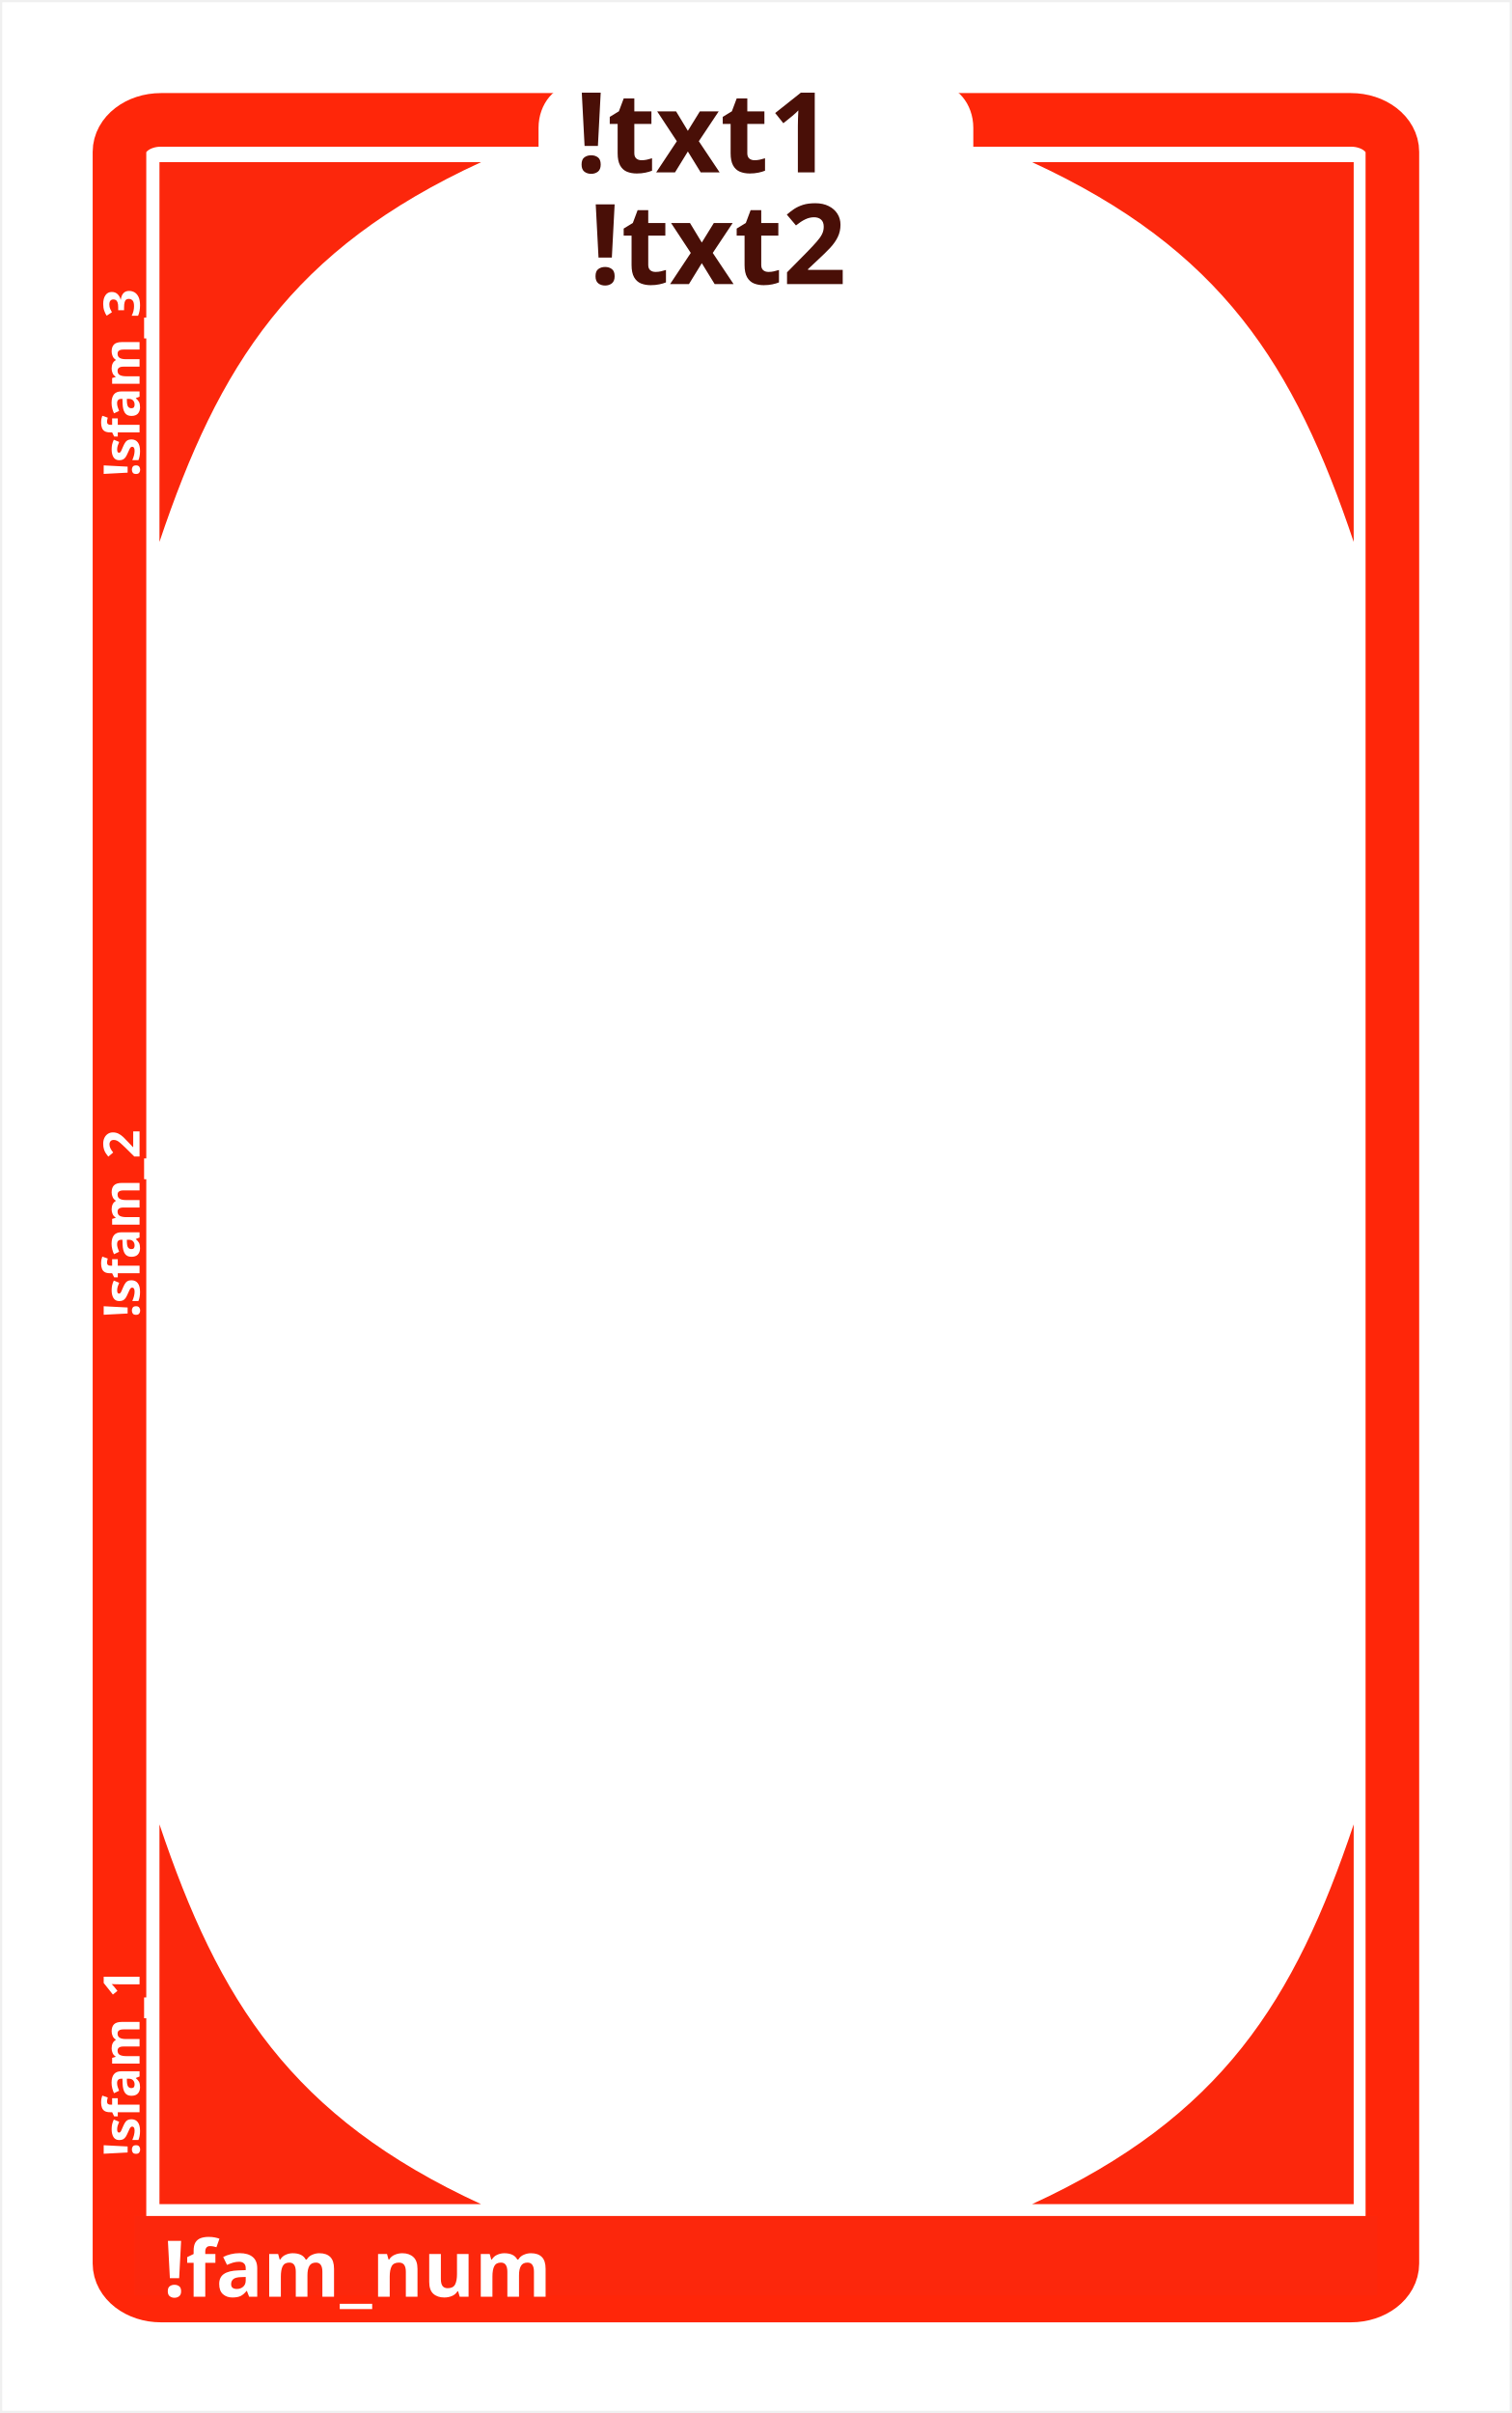
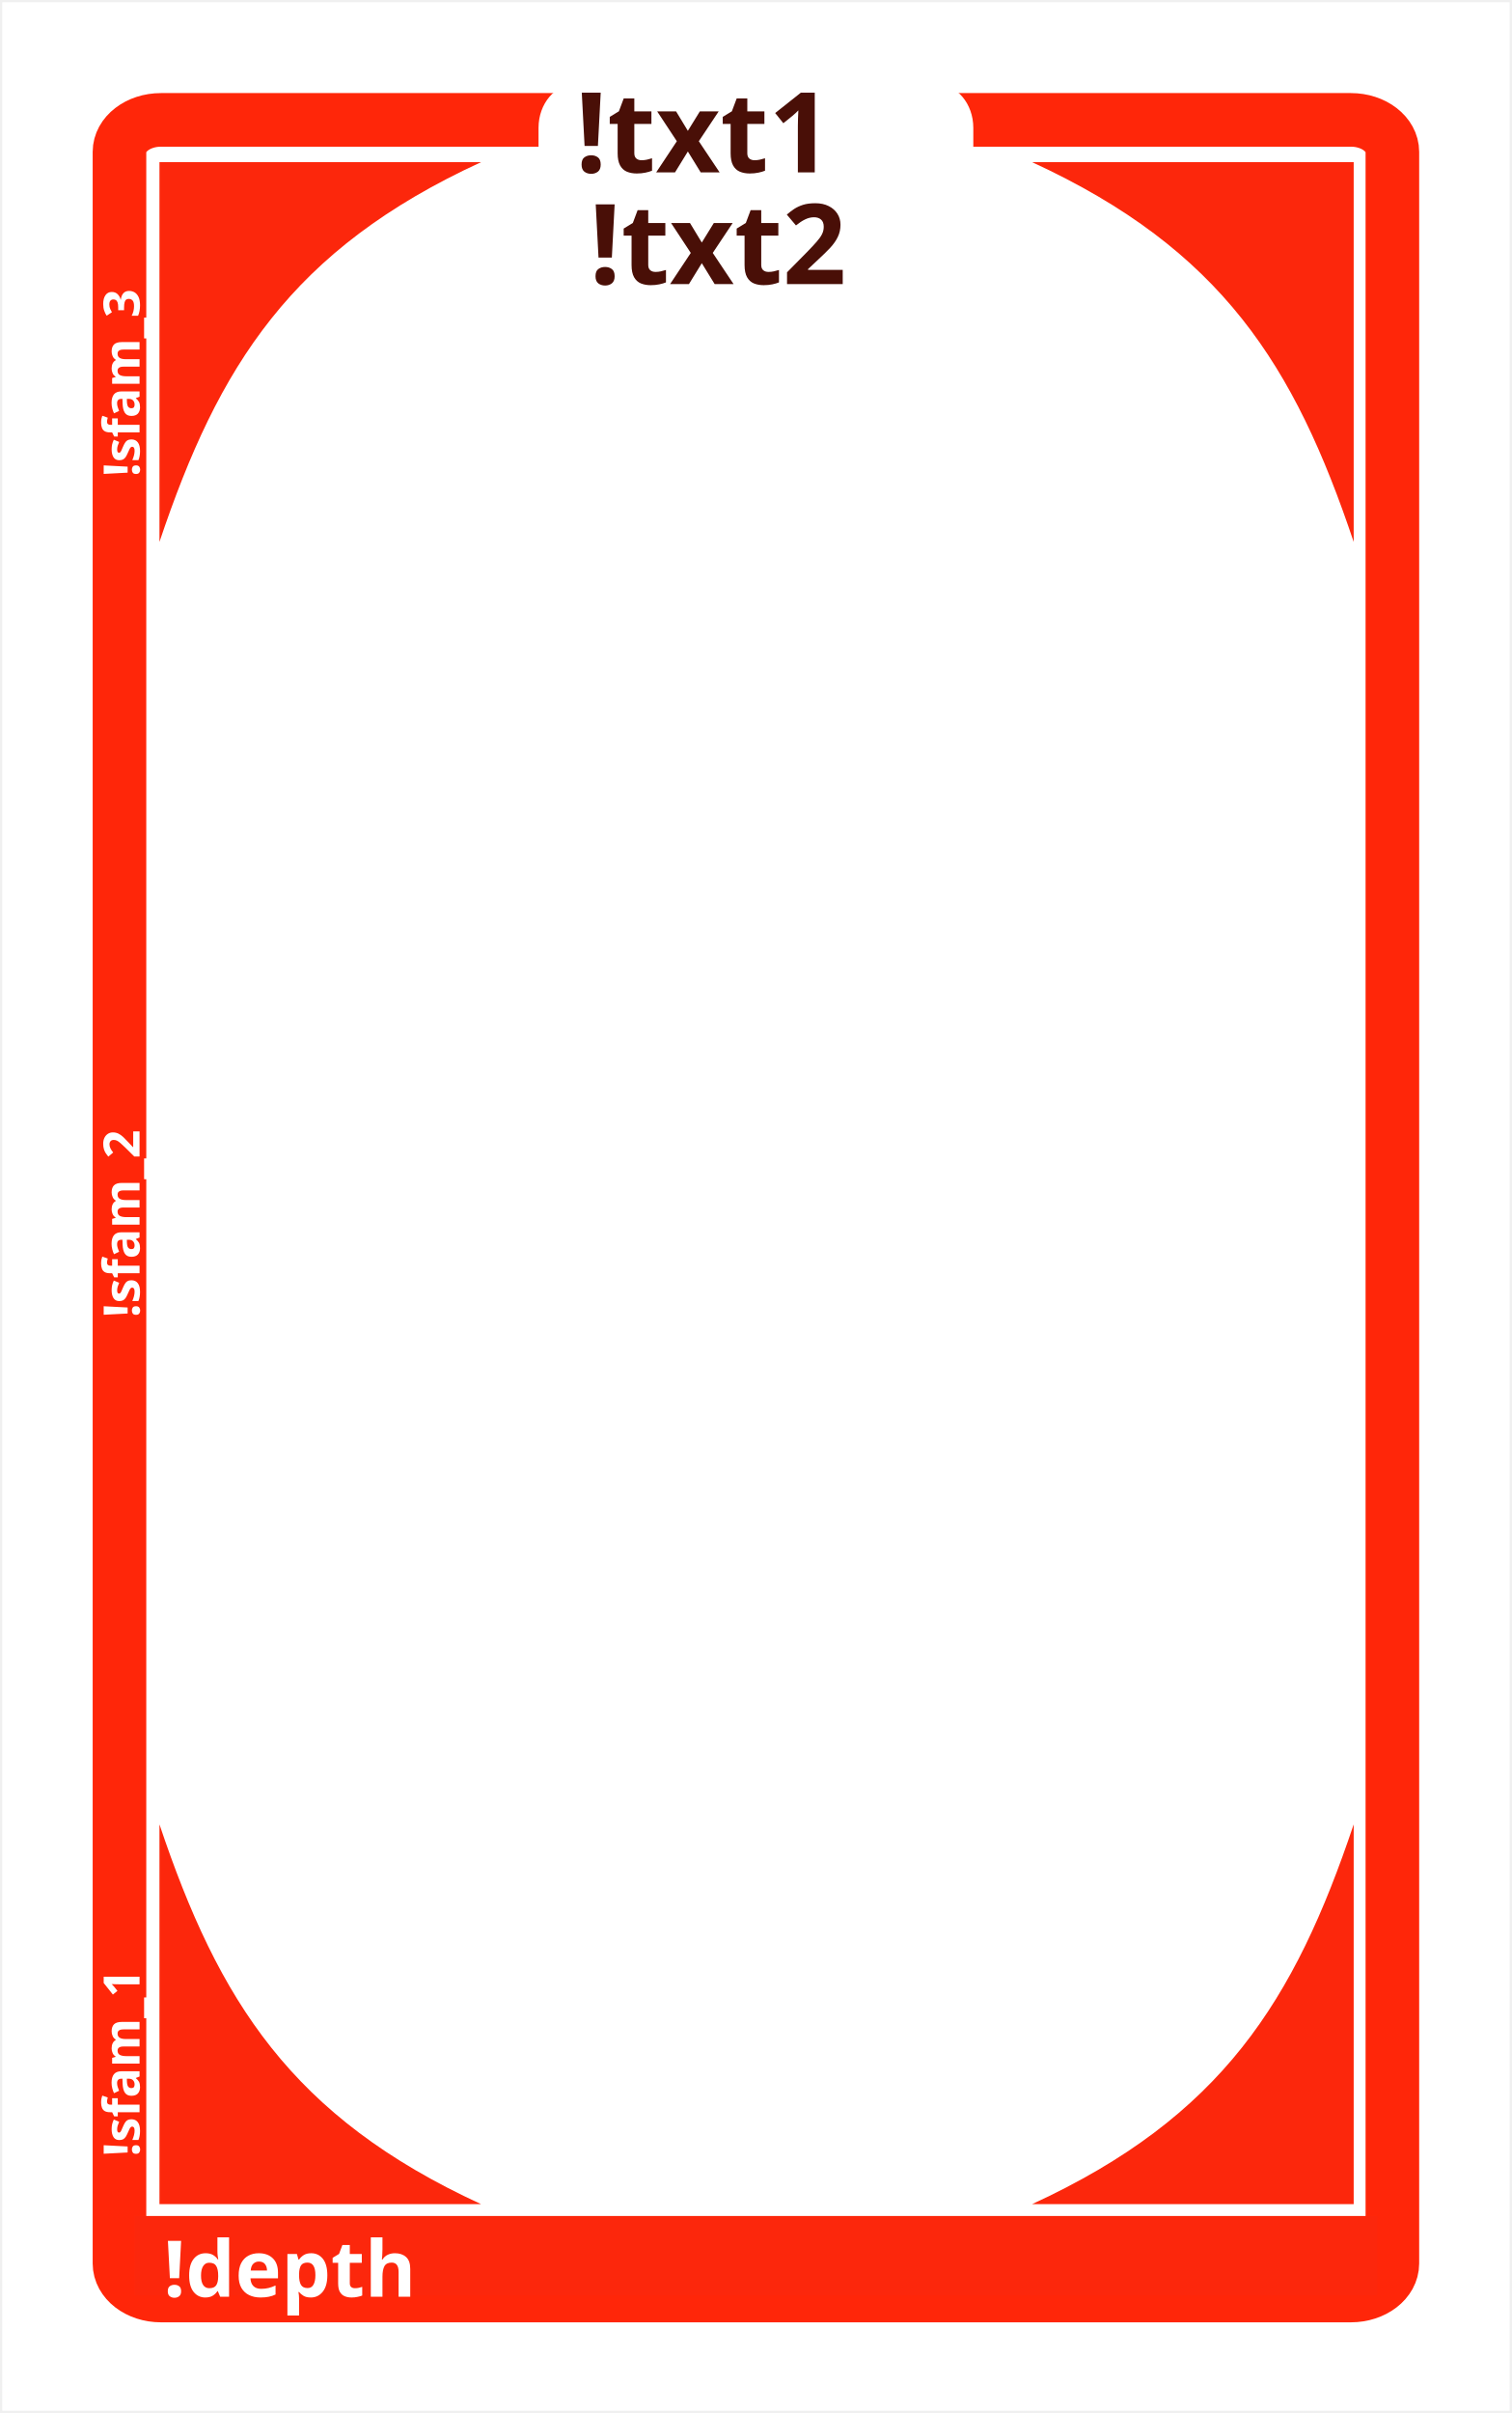
<svg xmlns="http://www.w3.org/2000/svg" width="95.532mm" height="152.428mm" viewBox="0 0 338.5 540.1" id="svg6779" version="1.1">
  <defs id="defs6781" />
  <g id="layer1" transform="translate(0,-0.01223058)">
    <rect style="fill:#ffffff;fill-opacity:1;stroke:none;stroke-opacity:1" id="rect4326-0-3-6-4-3-2-61-6-9-9-5-0-7-0-5-8-8-9-4-5-5-9-5-4" width="337.5" height="539.1" x="0.5" y="0.512" />
    <rect style="fill:#ffffff;fill-opacity:1;stroke:none;stroke-width:5.838;stroke-linecap:round;stroke-linejoin:bevel;stroke-miterlimit:4;stroke-dasharray:none;stroke-dashoffset:0;stroke-opacity:1" id="rect13148-3-3-2-4-2-33" width="121.429" height="26.429" x="108.536" y="494.851" rx="15" ry="15" />
    <rect ry="7.161" rx="9.294" y="26.845" x="26.749" height="486.971" width="285.002" id="rect2985-3-0-7-7-6-9-6-2-0-3-5-4-5-0-77-3-1-3-5-56-2-3-6-5-7" style="fill:#ffffff;fill-opacity:1;stroke:#ff2609;stroke-width:12;stroke-miterlimit:4;stroke-dasharray:none;stroke-dashoffset:0;stroke-opacity:1" />
    <rect style="fill:#fc270c;fill-opacity:1;stroke:none;stroke-width:0.914;stroke-linecap:round;stroke-linejoin:bevel;stroke-miterlimit:4;stroke-dasharray:none;stroke-dashoffset:0;stroke-opacity:1" id="rect5818-0-9" width="278.215" height="17.763" x="30.143" y="496.015" />
    <path style="fill:#fc270c;fill-opacity:1;fill-rule:evenodd;stroke:none;stroke-width:1px;stroke-linecap:butt;stroke-linejoin:miter;stroke-opacity:1" d="m 303.089,36.313 v 85 c -13.254,-39.476 -29.508,-65.452 -72,-85 z" id="path9668-2-2-4-4" />
    <path style="fill:#fc270c;fill-opacity:1;fill-rule:evenodd;stroke:none;stroke-width:1px;stroke-linecap:butt;stroke-linejoin:miter;stroke-opacity:1" d="m 303.089,493.359 v -85 c -13.254,39.476 -29.508,65.452 -72,85 z" id="path9668-2-7-7-8-9" />
    <path style="fill:#fc270c;fill-opacity:1;fill-rule:evenodd;stroke:none;stroke-width:1px;stroke-linecap:butt;stroke-linejoin:miter;stroke-opacity:1" d="m 35.702,493.359 v -85 c 13.254,39.476 29.508,65.452 72,85 z" id="path9668-7-2-7-9" />
    <path style="fill:#fc270c;fill-opacity:1;fill-rule:evenodd;stroke:none;stroke-width:1px;stroke-linecap:butt;stroke-linejoin:miter;stroke-opacity:1" d="M 35.702,36.313 V 121.313 C 48.956,81.837 65.21,55.861 107.702,36.313 Z" id="path9668-5-1-1" />
    <text xml:space="preserve" style="font-style:normal;font-weight:normal;line-height:0%;font-family:sans-serif;letter-spacing:0px;word-spacing:0px;fill:#000000;fill-opacity:1;stroke:none" x="36.565" y="514.085" id="fam_num">
-       <tspan id="tspan5667-04-4-6-18-8-8-0-0-1-5-8-4-4-0-7-2-4" x="36.565" y="514.085" style="font-style:normal;font-variant:normal;font-weight:bold;font-stretch:normal;font-size:17.5px;line-height:1.25;font-family:STIX;-inkscape-font-specification:'STIX Bold';fill:#ffffff">!fam_num</tspan>
+       <tspan id="tspan5667-04-4-6-18-8-8-0-0-1-5-8-4-4-0-7-2-4" x="36.565" y="514.085" style="font-style:normal;font-variant:normal;font-weight:bold;font-stretch:normal;font-size:17.5px;line-height:1.25;font-family:STIX;-inkscape-font-specification:'STIX Bold';fill:#ffffff">!depth</tspan>
    </text>
    <rect style="fill:#ffffff;fill-opacity:1;stroke:none;stroke-width:5.838;stroke-linecap:round;stroke-linejoin:bevel;stroke-miterlimit:4;stroke-dasharray:none;stroke-dashoffset:0;stroke-opacity:1" id="rect13148-3-36-0-1-20" width="97.346" height="23.571" x="120.577" y="18.845" rx="8.26" ry="9.778" />
    <text xml:space="preserve" style="font-style:normal;font-variant:normal;font-weight:bold;font-stretch:normal;line-height:0%;font-family:STIX;-inkscape-font-specification:'STIX Bold';text-align:center;letter-spacing:0px;word-spacing:0px;text-anchor:middle;fill:#490f07;fill-opacity:1;stroke:none" x="168.513" y="38.595" id="text">
      <tspan x="168.513" y="38.595" style="font-style:normal;font-variant:normal;font-weight:bold;font-stretch:normal;font-size:25px;line-height:100%;font-family:STIX;-inkscape-font-specification:'STIX Bold';text-align:center;text-anchor:middle;fill:#490f07;fill-opacity:1" id="tspan5202-5-2-9-4-0-4-56">!txt1</tspan>
      <tspan x="168.513" y="63.595" style="font-style:normal;font-variant:normal;font-weight:bold;font-stretch:normal;font-size:25px;line-height:100%;font-family:STIX;-inkscape-font-specification:'STIX Bold';text-align:center;text-anchor:middle;fill:#490f07;fill-opacity:1" id="tspan4902">!txt2</tspan>
    </text>
    <text transform="matrix(0,-1,1,0,0,0)" id="text4212-1-29-1-2-8-9-0-9-6-9-8-3-1-0-6-8-0-4-2-3-6-9-3-3-9-1" y="31.246" x="-50.056" style="font-style:normal;font-variant:normal;font-weight:bold;font-stretch:normal;font-size:11.25px;line-height:0%;font-family:STIX;-inkscape-font-specification:'STIX, Bold';text-align:end;letter-spacing:0px;word-spacing:0px;writing-mode:lr-tb;text-anchor:end;fill:#1e0000;fill-opacity:1;stroke:none" xml:space="preserve">
      <tspan style="font-style:normal;font-variant:normal;font-weight:bold;font-stretch:normal;font-size:11.25px;line-height:125%;font-family:STIX;-inkscape-font-specification:'STIX, Bold';text-align:end;writing-mode:lr-tb;text-anchor:end;fill:#ffffff;fill-opacity:1;stroke:none" y="31.246" x="-50.056" id="tspan4214-27-1-2-9-7-6-4-1-1-1-3-9-59-96-1-6-2-1-8-8-2-7-4-1-0-14">!sfam_3</tspan>
    </text>
    <text transform="matrix(0,-1,1,0,0,0)" id="text4212-1-29-1-2-8-9-0-9-6-9-15-4-9-9-24-4-6-7-5-8-9-3" y="31.246" x="-266.606" style="font-style:normal;font-variant:normal;font-weight:bold;font-stretch:normal;font-size:11.25px;line-height:0%;font-family:STIX;-inkscape-font-specification:'STIX, Bold';text-align:center;letter-spacing:0px;word-spacing:0px;writing-mode:lr-tb;text-anchor:middle;fill:#ffffff;fill-opacity:1;stroke:none" xml:space="preserve">
      <tspan style="font-style:normal;font-variant:normal;font-weight:bold;font-stretch:normal;font-size:11.25px;line-height:125%;font-family:STIX;-inkscape-font-specification:'STIX, Bold';text-align:center;writing-mode:lr-tb;text-anchor:middle" y="31.246" x="-266.606" id="tspan4214-27-1-2-9-7-6-4-1-1-1-9-8-7-7-0-88-0-1-6-0-1-72">!sfam_2</tspan>
    </text>
    <text transform="matrix(0,-1,1,0,0,0)" id="text4212-1-29-1-2-8-9-0-9-6-9-17-4-1-5-6-8-7-5-1-1-7-7" y="31.246" x="-482.739" style="font-style:normal;font-variant:normal;font-weight:bold;font-stretch:normal;font-size:11.25px;line-height:0%;font-family:STIX;-inkscape-font-specification:'STIX, Bold';text-align:start;letter-spacing:0px;word-spacing:0px;writing-mode:lr-tb;text-anchor:start;fill:#ffffff;fill-opacity:1;stroke:none" xml:space="preserve">
      <tspan style="font-style:normal;font-variant:normal;font-weight:bold;font-stretch:normal;font-size:11.25px;line-height:125%;font-family:STIX;-inkscape-font-specification:'STIX, Bold';text-align:start;writing-mode:lr-tb;text-anchor:start" y="31.246" x="-482.739" id="tspan4214-27-1-2-9-7-6-4-1-1-1-85-8-3-3-2-9-0-8-7-7-7-33">!sfam_1</tspan>
    </text>
    <flowRoot xml:space="preserve" id="desc" style="font-style:normal;font-variant:normal;font-weight:bold;font-stretch:normal;line-height:0.01%;font-family:STIX;-inkscape-font-specification:'STIX Bold';text-align:center;letter-spacing:0px;word-spacing:0px;text-anchor:middle;fill:#1b0603;fill-opacity:1;stroke:none" transform="translate(159.938,937.93)">
      <flowRegion id="flowRegion5390-2-2-5-6-3-9-94-3-6-8-8-5-1-8-5-4-6-7-24">
        <rect id="rect5392-7-0-4-8-6-2-8-5-84-3-3-4-2-2-3-3-0-2-4" width="264.064" height="77.284" x="-123.227" y="-557.274" style="font-style:normal;font-variant:normal;font-weight:bold;font-stretch:normal;font-size:15px;line-height:100%;font-family:STIX;-inkscape-font-specification:'STIX Bold';text-align:center;text-anchor:middle;fill:#1b0603;fill-opacity:1" />
      </flowRegion>
      <flowPara id="flowPara5394-0-2-4-9-0-06-12-6-8-2-1-8-0-3-8-0-7-6-4" style="font-style:normal;font-variant:normal;font-weight:bold;font-stretch:normal;font-size:15px;line-height:100%;font-family:STIX;-inkscape-font-specification:'STIX Bold';text-align:center;text-anchor:middle;fill:#1b0603;fill-opacity:1">!desc</flowPara>
    </flowRoot>
    <flowRoot xml:space="preserve" id="example" style="font-style:normal;font-variant:normal;font-weight:bold;font-stretch:normal;line-height:0.01%;font-family:STIX;-inkscape-font-specification:'STIX Bold';text-align:center;letter-spacing:0px;word-spacing:0px;text-anchor:middle;fill:#1b0603;fill-opacity:1;stroke:none" transform="translate(158.5015,1027.331)">
      <flowRegion id="flowRegion5390-2-2-5-6-3-9-94-3-17-8-6-9-1-6-0-9-6-1-5-38">
-         <rect id="rect5392-7-0-4-8-6-2-8-5-7-1-2-6-5-5-9-91-21-0-2-3" width="267.68" height="47.284" x="-123.227" y="-557.274" style="font-style:normal;font-variant:normal;font-weight:bold;font-stretch:normal;font-size:15px;line-height:100%;font-family:STIX;-inkscape-font-specification:'STIX Bold';text-align:center;text-anchor:middle;fill:#1b0603;fill-opacity:1;stroke-width:0.574" />
+         <rect id="rect5392-7-0-4-8-6-2-8-5-7-1-2-6-5-5-9-91-21-0-2-3" width="267.68" height="50.141" x="-123.227" y="-595.845" style="font-style:normal;font-variant:normal;font-weight:bold;font-stretch:normal;font-size:15px;line-height:100%;font-family:STIX;-inkscape-font-specification:'STIX Bold';text-align:center;text-anchor:middle;fill:#1b0603;fill-opacity:1;stroke-width:0.574" />
      </flowRegion>
-       <flowPara id="flowPara5394-0-2-4-9-0-06-12-6-9-2-2-4-4-0-4-4-2-1-0-2" style="font-style:italic;font-variant:normal;font-weight:bold;font-stretch:normal;font-size:12.5px;line-height:100%;font-family:STIX;-inkscape-font-specification:'STIX Bold Italic';text-align:center;text-anchor:middle;fill:#1b0603;fill-opacity:1">!example</flowPara>
+       <flowPara id="flowPara5394-0-2-4-9-0-06-12-6-9-2-2-4-4-0-4-4-2-1-0-2" style="font-style:italic;font-variant:normal;font-weight:normal;font-stretch:normal;font-size:12.5px;line-height:100%;font-family:STIX;-inkscape-font-specification:'STIX Italic';text-align:center;text-anchor:middle;fill:#1b0603;fill-opacity:1">!example</flowPara>
    </flowRoot>
    <g id="illustration" transform="translate(-8.92912,-83.17609)" />
  </g>
</svg>
